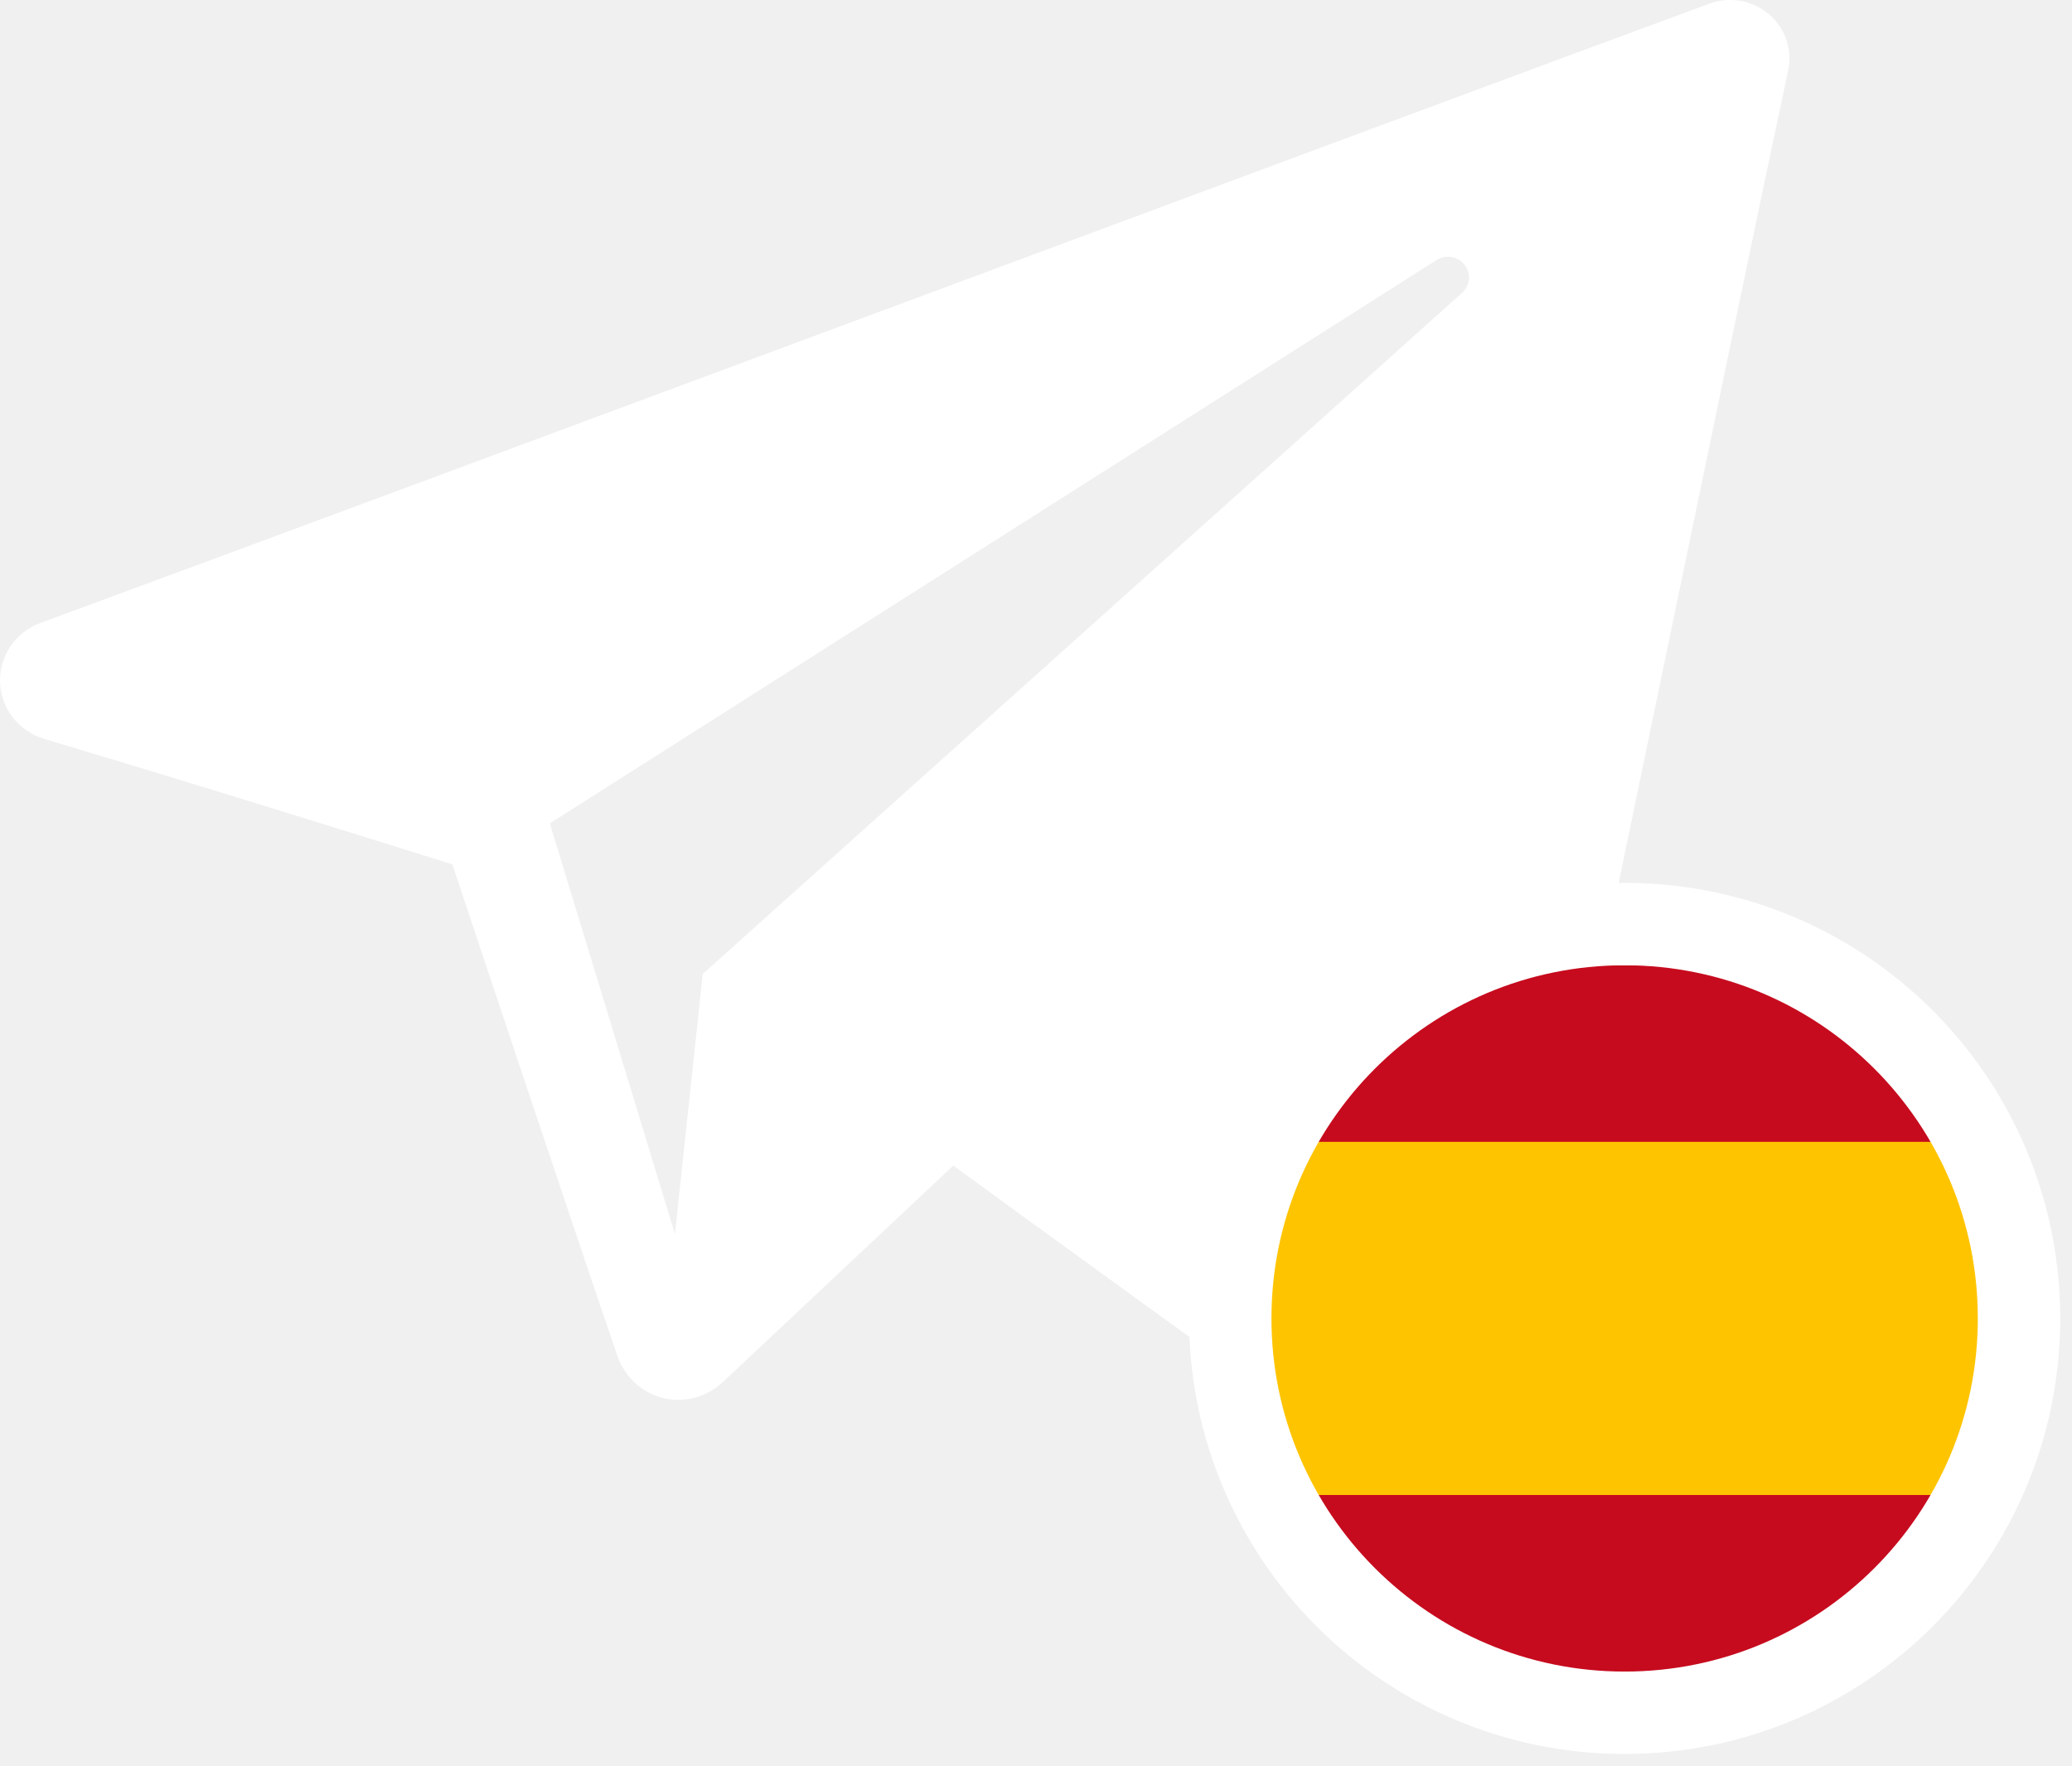
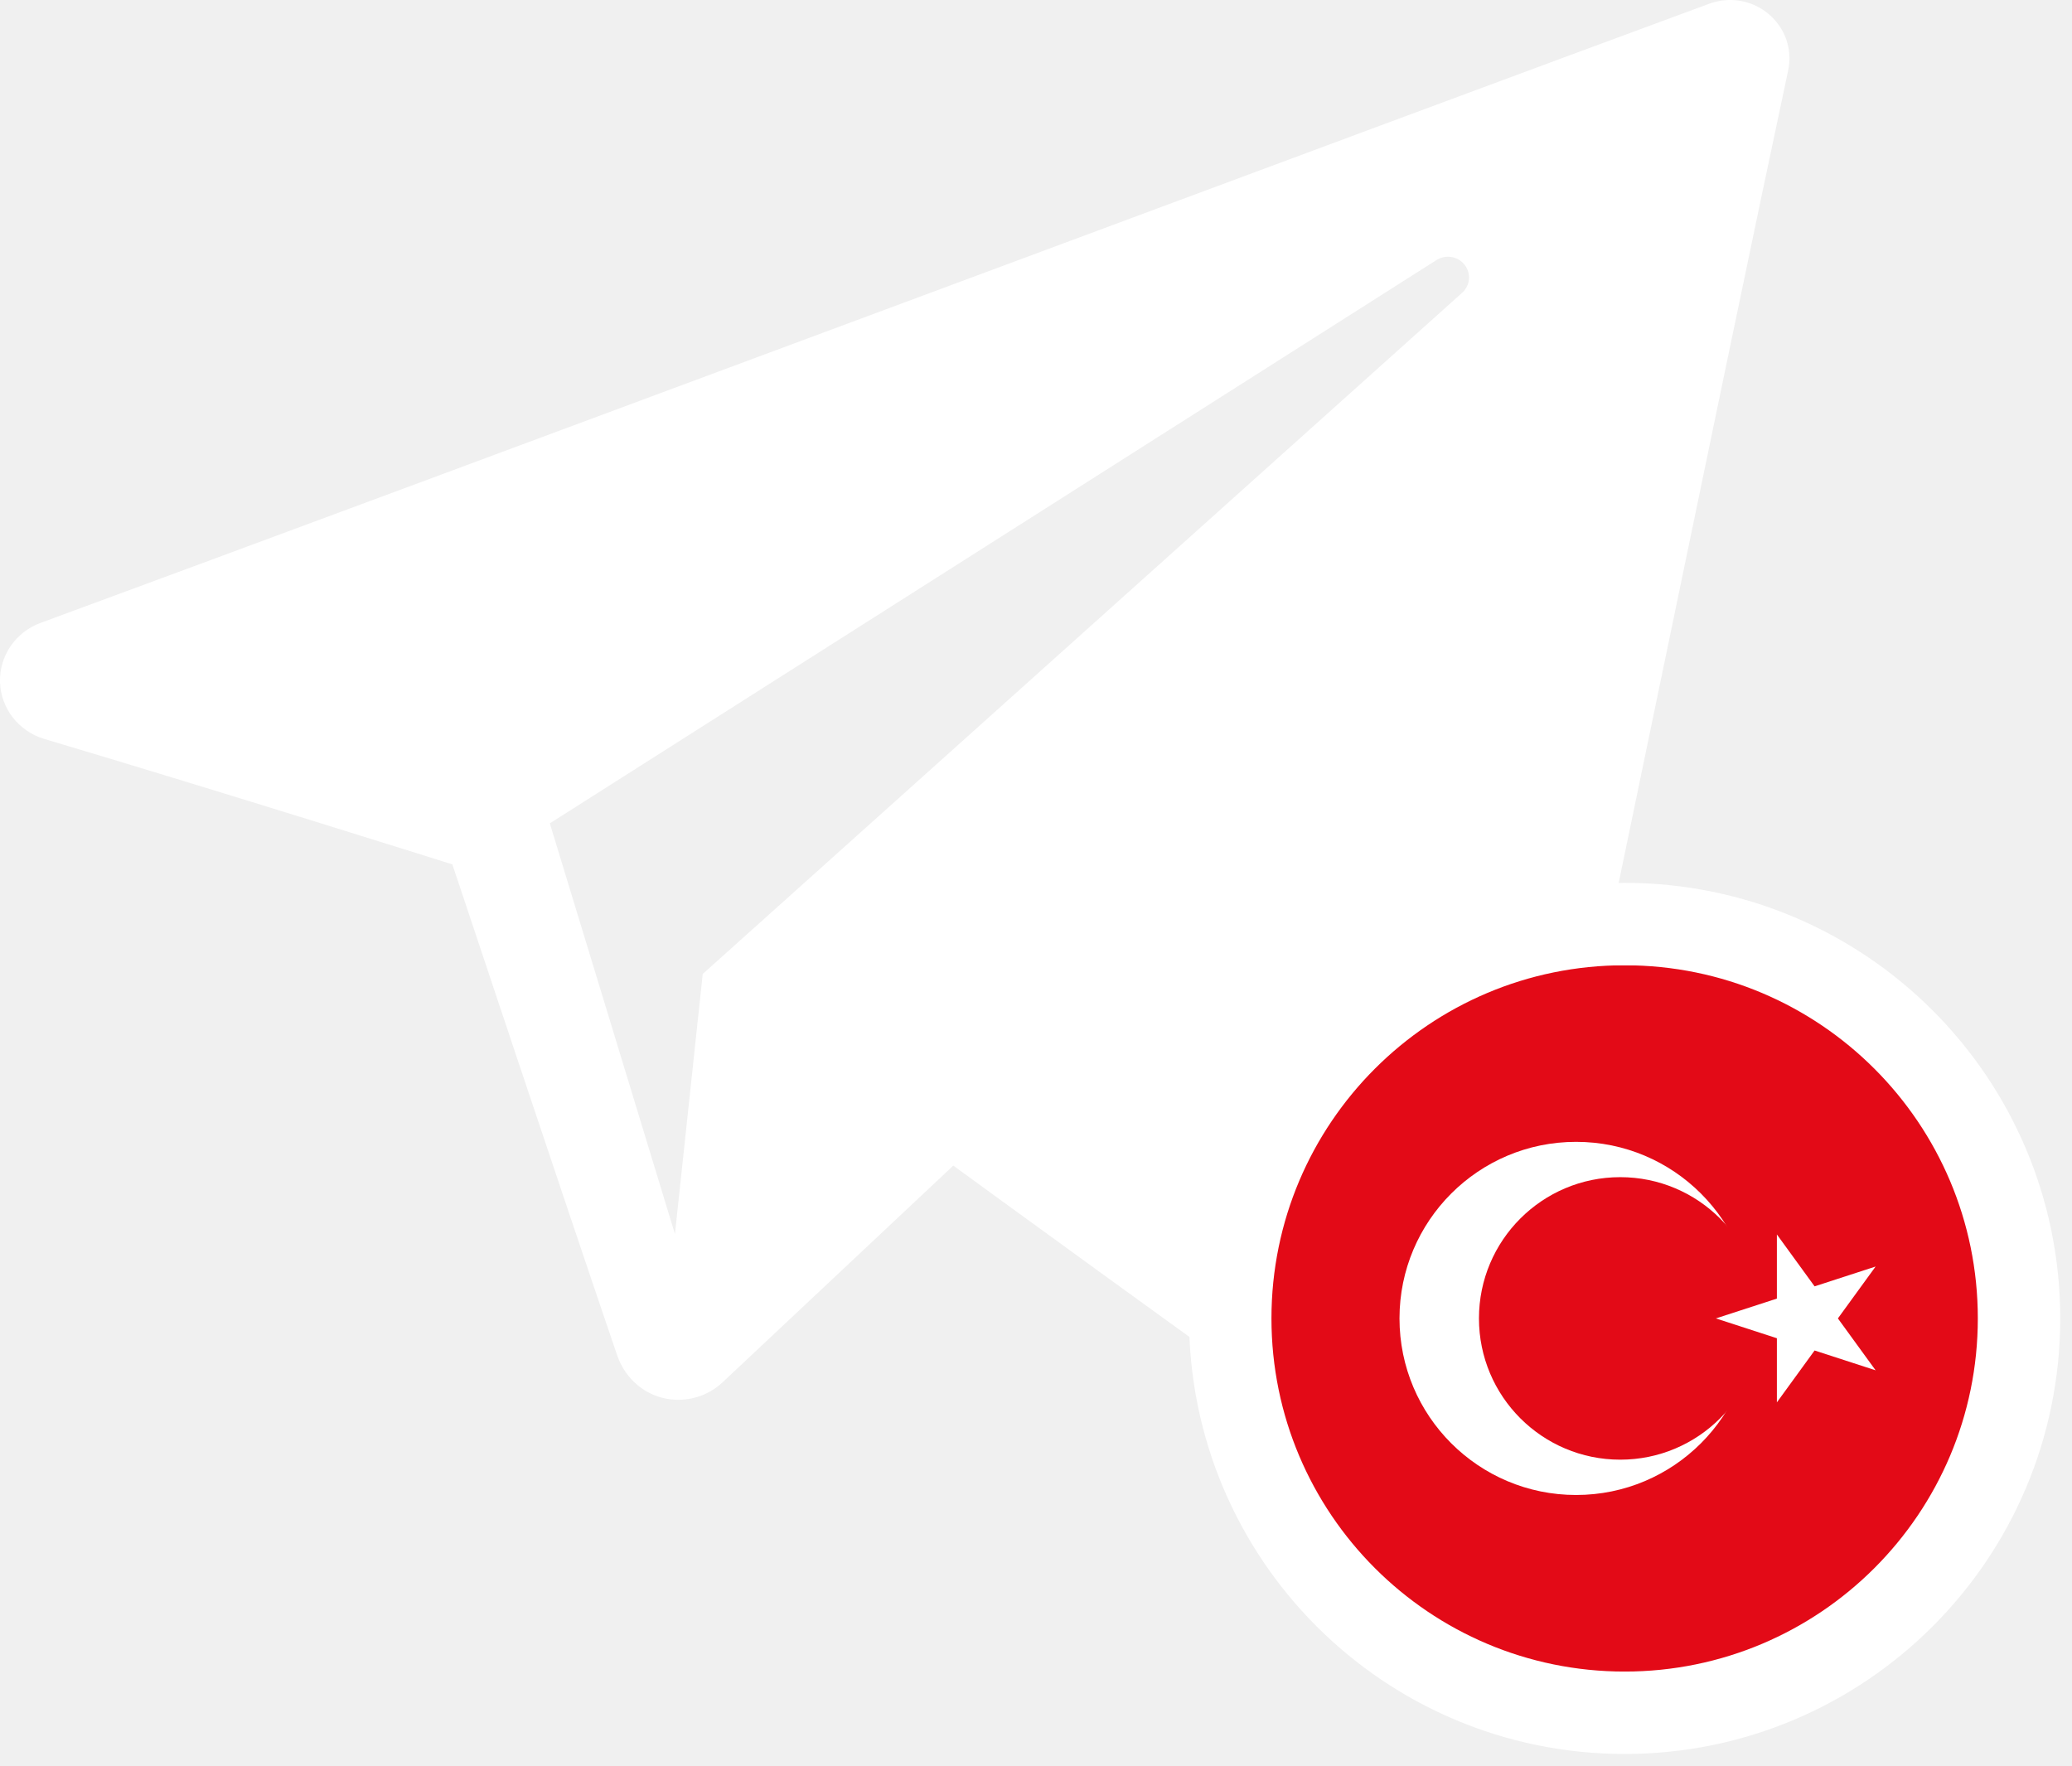
<svg xmlns="http://www.w3.org/2000/svg" xmlns:xlink="http://www.w3.org/1999/xlink" width="88" height="75" viewBox="0 0 88 75">
  <defs>
-     <circle id="prefix__a" cx="15" cy="15" r="15" />
+     <circle id="hpdmx9yqia" cx="15" cy="15" r="15" />
  </defs>
  <g fill="none" fill-rule="evenodd">
-     <path fill="#FFF" d="M62.101 12.434L29.846 41.369l-1.18 11.048-5.314-17.445 37.66-23.928c.39-.245.909-.16 1.19.202.289.362.238.879-.1 1.188M75.118.599c-.693-.59-1.66-.76-2.524-.441C59.321 5.047 18.428 20.308 1.718 26.46.657 26.851-.034 27.865 0 28.977c.038 1.115.792 2.083 1.875 2.407 7.498 2.23 17.337 5.33 17.337 5.33s4.598 13.816 6.995 20.84c.3.882.994 1.575 1.91 1.815.911.236 1.887-.013 2.568-.652l9.803-9.208S51.8 57.76 58.213 62.304c1.023.719 2.337.898 3.508.457 1.172-.444 2.03-1.44 2.293-2.646 2.752-12.864 9.427-45.426 11.932-57.128.19-.882-.127-1.799-.827-2.388" />
-     <g transform="translate(54 41)">
-       <mask id="prefix__b" fill="#fff">
-         <use xlink:href="#prefix__a" />
-       </mask>
-       <use fill="#D8D8D8" stroke="#FFF" stroke-width="7" xlink:href="#prefix__a" />
-       <g mask="url(#prefix__b)">
-         <g>
-           <path fill="#C60B1E" d="M0 30L45 30 45 0 0 0z" transform="translate(-7)" />
-           <path fill="#FFC400" d="M0 22.5L45 22.5 45 7.5 0 7.5z" transform="translate(-7)" />
+     <g>
+       <g>
+         <path fill="#FFF" d="M62.101 12.434L29.846 41.369l-1.18 11.048-5.314-17.445 37.66-23.928c.39-.245.909-.16 1.19.202.289.362.238.879-.1 1.188M75.118.599c-.693-.59-1.66-.76-2.524-.441C59.321 5.047 18.428 20.308 1.718 26.46.657 26.851-.034 27.865 0 28.977c.038 1.115.792 2.083 1.875 2.407 7.498 2.23 17.337 5.33 17.337 5.33s4.598 13.816 6.995 20.84c.3.882.994 1.575 1.91 1.815.911.236 1.887-.013 2.568-.652l9.803-9.208S51.8 57.76 58.213 62.304c1.023.719 2.337.898 3.508.457 1.172-.444 2.03-1.44 2.293-2.646 2.752-12.864 9.427-45.426 11.932-57.128.19-.882-.127-1.799-.827-2.388" transform="translate(-766 -7269) translate(766 7269)" />
+         <g transform="translate(-766 -7269) translate(766 7269) translate(54 41)">
+           <mask id="l3npulye0b" fill="#fff">
+             <use xlink:href="#hpdmx9yqia" />
+           </mask>
+           <use fill="#D8D8D8" stroke="#FFF" stroke-width="7" xlink:href="#hpdmx9yqia" />
+           <g fill-rule="nonzero" mask="url(#l3npulye0b)">
+             <g transform="translate(-3)">
+               <path fill="#E30A17" d="M0 0H45V30H0z" />
+               <circle cx="15.938" cy="15" r="7.5" fill="#FFF" />
+               <circle cx="17.813" cy="15" r="6" fill="#E30A17" />
+               <path fill="#FFF" d="M21.875 15L28.659 17.204 24.466 11.434 24.466 18.566 28.659 12.796z" />
+             </g>
+           </g>
        </g>
      </g>
    </g>
  </g>
</svg>
